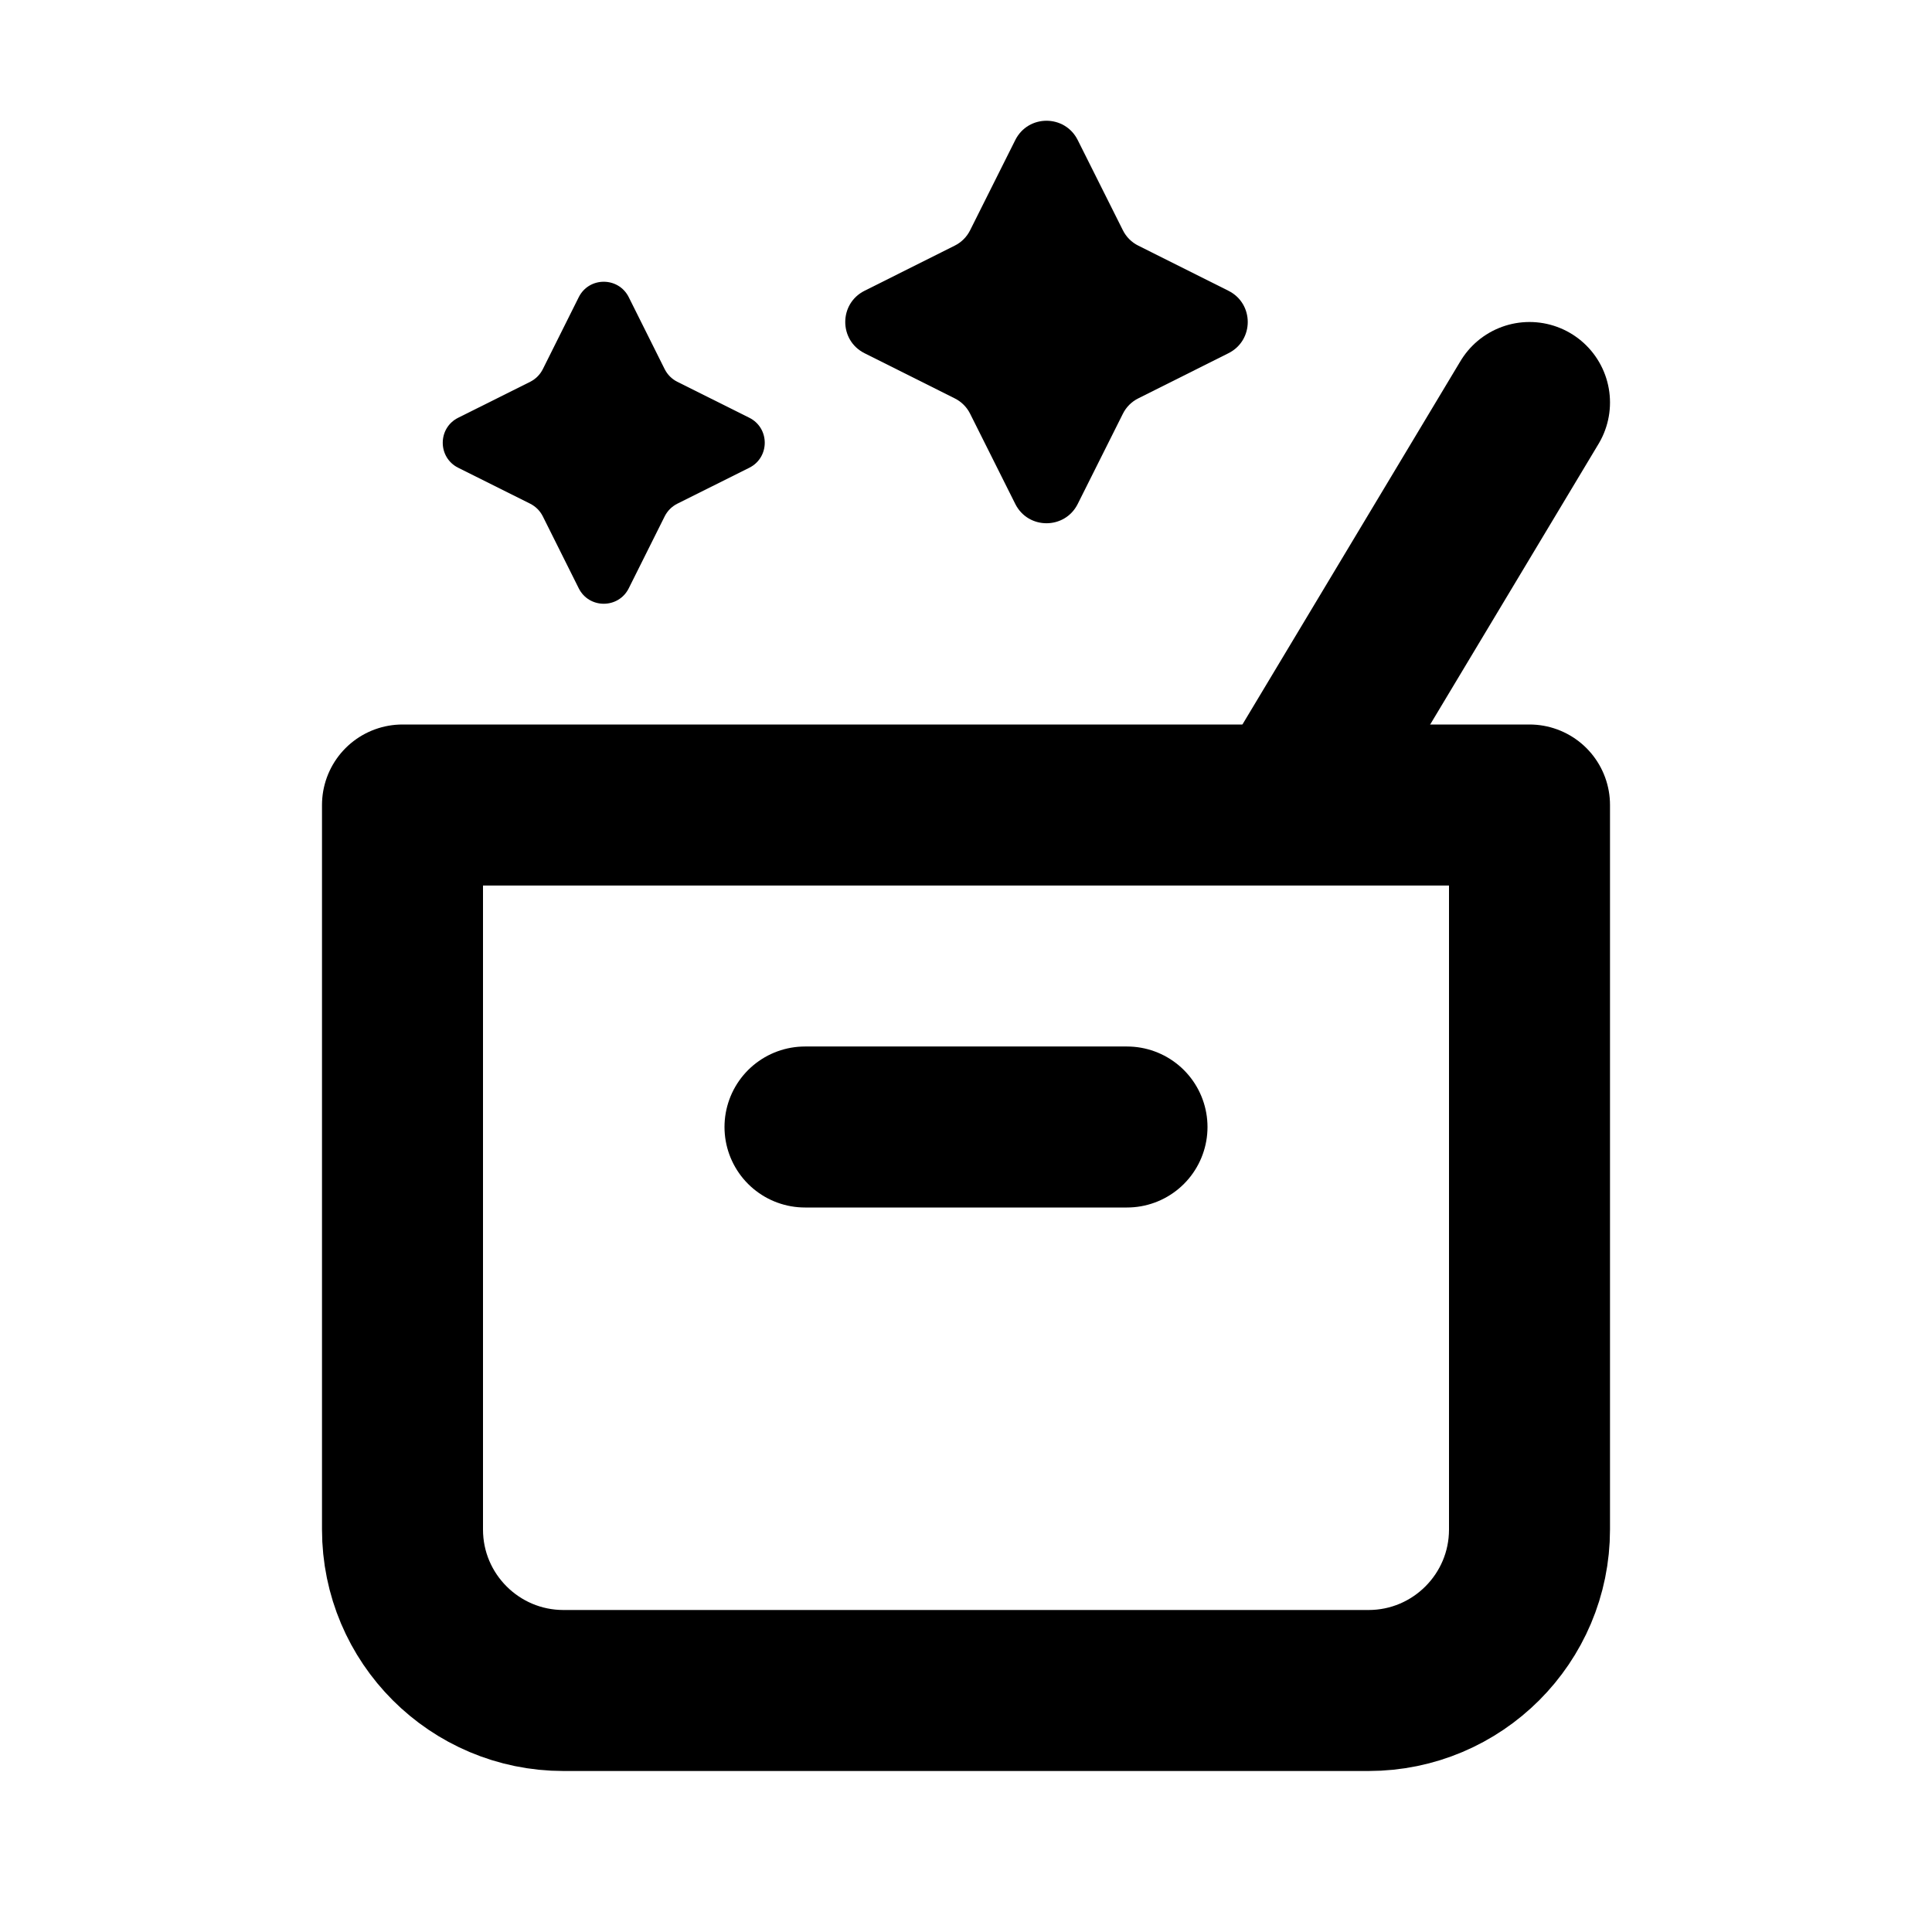
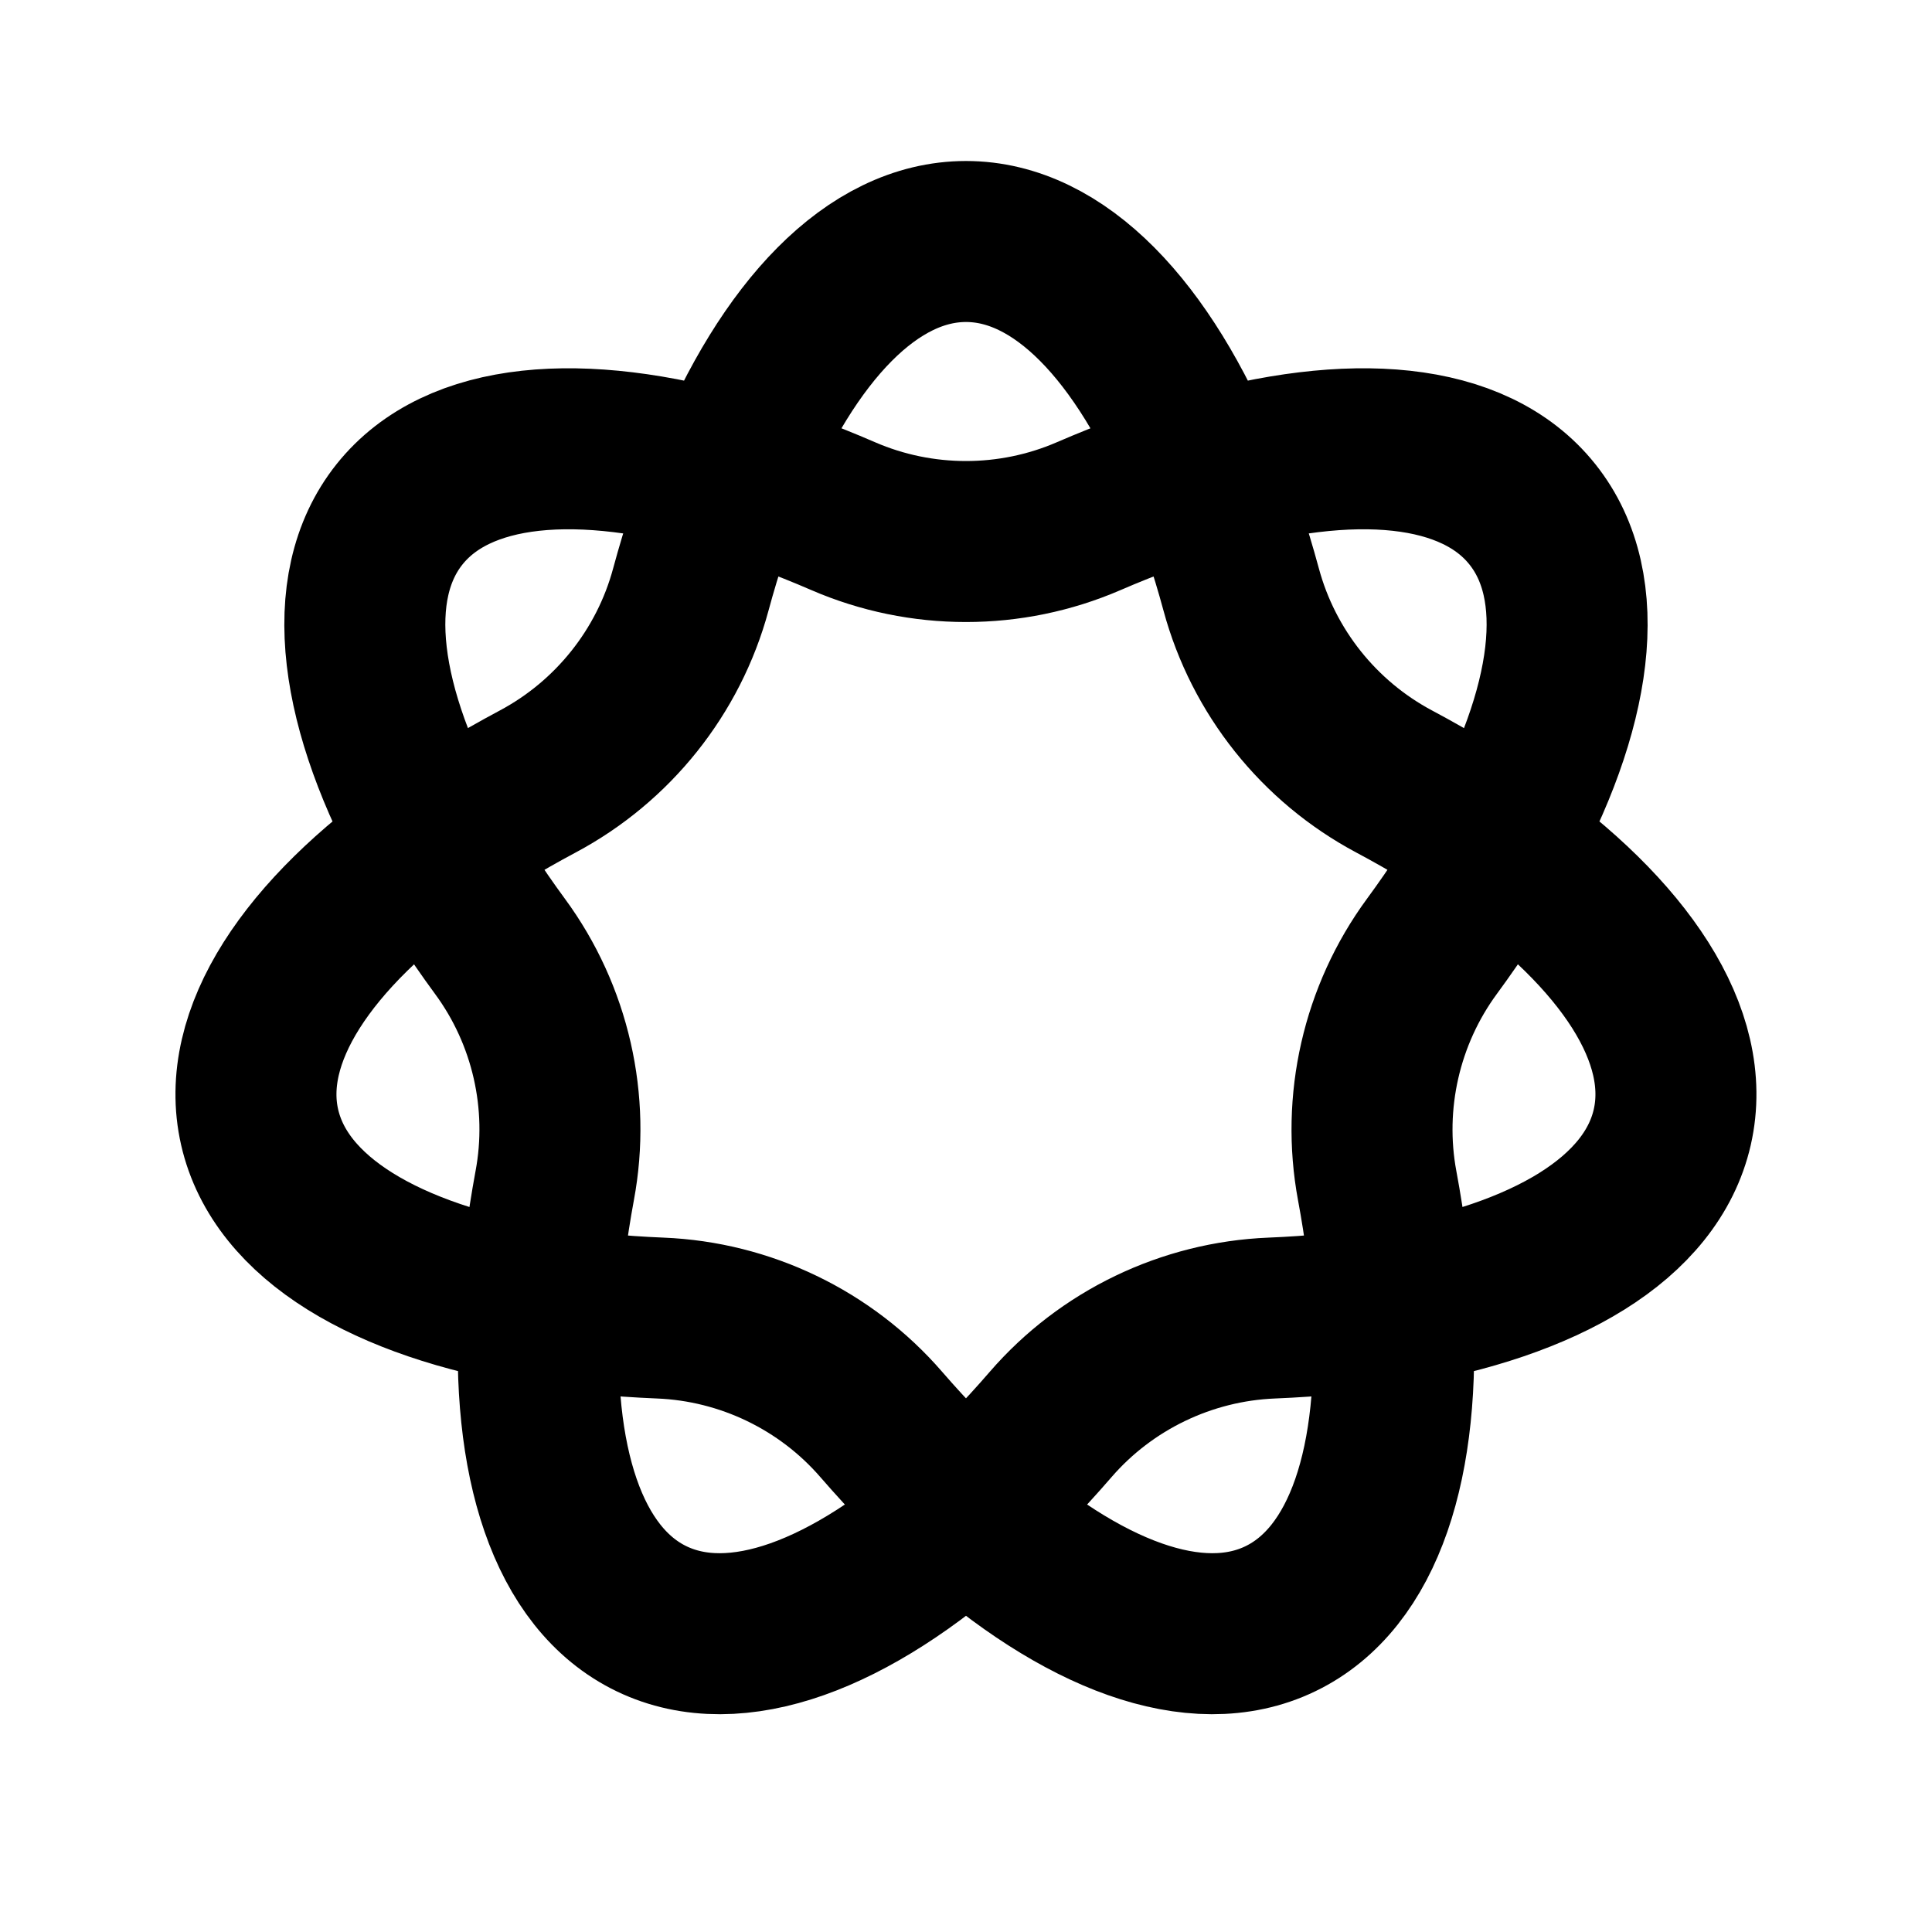
<svg xmlns="http://www.w3.org/2000/svg" width="18" height="18" viewBox="0 0 18 18" fill="none">
-   <path d="M3.75 7.5H14.25V14.25C14.25 15.078 13.578 15.75 12.75 15.75H5.25C4.422 15.75 3.75 15.078 3.75 14.25V7.5Z" stroke="currentColor" stroke-width="1.5" stroke-linecap="round" stroke-linejoin="round" />
-   <path d="M7.5 10.5H10.5" stroke="currentColor" stroke-width="1.5" stroke-linecap="round" stroke-linejoin="round" />
-   <path d="M14.25 3.75L12.225 7.125" stroke="currentColor" stroke-width="1.5" stroke-linecap="round" stroke-linejoin="round" />
-   <path d="M4.94 3.557C4.991 3.531 5.031 3.491 5.057 3.44L5.392 2.769C5.488 2.577 5.762 2.577 5.858 2.769L6.193 3.44C6.219 3.491 6.259 3.531 6.31 3.557L6.981 3.892C7.173 3.988 7.173 4.262 6.981 4.358L6.31 4.693C6.259 4.719 6.219 4.759 6.193 4.81L5.858 5.481C5.762 5.673 5.488 5.673 5.392 5.481L5.057 4.81C5.031 4.759 4.991 4.719 4.94 4.693L4.269 4.358C4.077 4.262 4.077 3.988 4.269 3.892L4.94 3.557Z" fill="currentColor" />
-   <path d="M8.894 2.289C8.957 2.258 9.008 2.207 9.039 2.144L9.459 1.305C9.579 1.065 9.921 1.065 10.041 1.305L10.461 2.144C10.492 2.207 10.543 2.258 10.606 2.289L11.445 2.709C11.685 2.829 11.685 3.171 11.445 3.291L10.606 3.711C10.543 3.742 10.492 3.793 10.461 3.856L10.041 4.695C9.921 4.935 9.579 4.935 9.459 4.695L9.039 3.856C9.008 3.793 8.957 3.742 8.894 3.711L8.055 3.291C7.815 3.171 7.815 2.829 8.055 2.709L8.894 2.289Z" fill="currentColor" />
+   <path d="M11.204 4.422C10.864 4.522 10.508 4.651 10.143 4.809C9.415 5.124 8.584 5.124 7.856 4.809C7.492 4.651 7.136 4.522 6.795 4.422M11.204 4.422C12.59 4.018 13.734 4.11 14.277 4.792C14.821 5.473 14.656 6.608 13.954 7.87M11.204 4.422C10.656 3.086 9.871 2.25 9 2.25C8.128 2.25 7.343 3.086 6.795 4.422M11.204 4.422C11.339 4.751 11.46 5.109 11.564 5.493C11.771 6.259 12.289 6.908 12.989 7.281C13.34 7.468 13.663 7.665 13.954 7.87M6.795 4.422C5.409 4.018 4.266 4.11 3.722 4.792C3.179 5.473 3.343 6.608 4.046 7.87M6.795 4.422C6.66 4.751 6.54 5.109 6.436 5.493C6.229 6.259 5.71 6.908 5.01 7.281C4.659 7.468 4.336 7.665 4.046 7.87M13.954 7.87C15.134 8.701 15.774 9.652 15.58 10.502C15.386 11.352 14.396 11.931 12.972 12.168M13.954 7.87C13.781 8.18 13.575 8.498 13.34 8.818C12.871 9.457 12.686 10.268 12.831 11.047C12.904 11.438 12.951 11.814 12.972 12.168M4.046 7.87C2.866 8.701 2.225 9.652 2.419 10.502C2.613 11.352 3.603 11.931 5.027 12.168M4.046 7.87C4.219 8.18 4.424 8.498 4.659 8.818C5.129 9.457 5.314 10.268 5.168 11.047C5.096 11.438 5.048 11.814 5.027 12.168M12.972 12.168C13.058 13.609 12.713 14.704 11.928 15.082C11.143 15.46 10.073 15.047 9 14.082M12.972 12.168C12.622 12.226 12.246 12.264 11.849 12.28C11.056 12.312 10.307 12.672 9.788 13.272C9.528 13.573 9.264 13.844 9 14.082M9 14.082C7.927 15.047 6.857 15.46 6.071 15.082C5.286 14.704 4.942 13.609 5.027 12.168M9 14.082C8.736 13.844 8.472 13.573 8.211 13.272C7.692 12.672 6.944 12.312 6.151 12.28C5.754 12.264 5.377 12.226 5.027 12.168" stroke="currentColor" stroke-width="1.5" stroke-linejoin="round" />
</svg>
